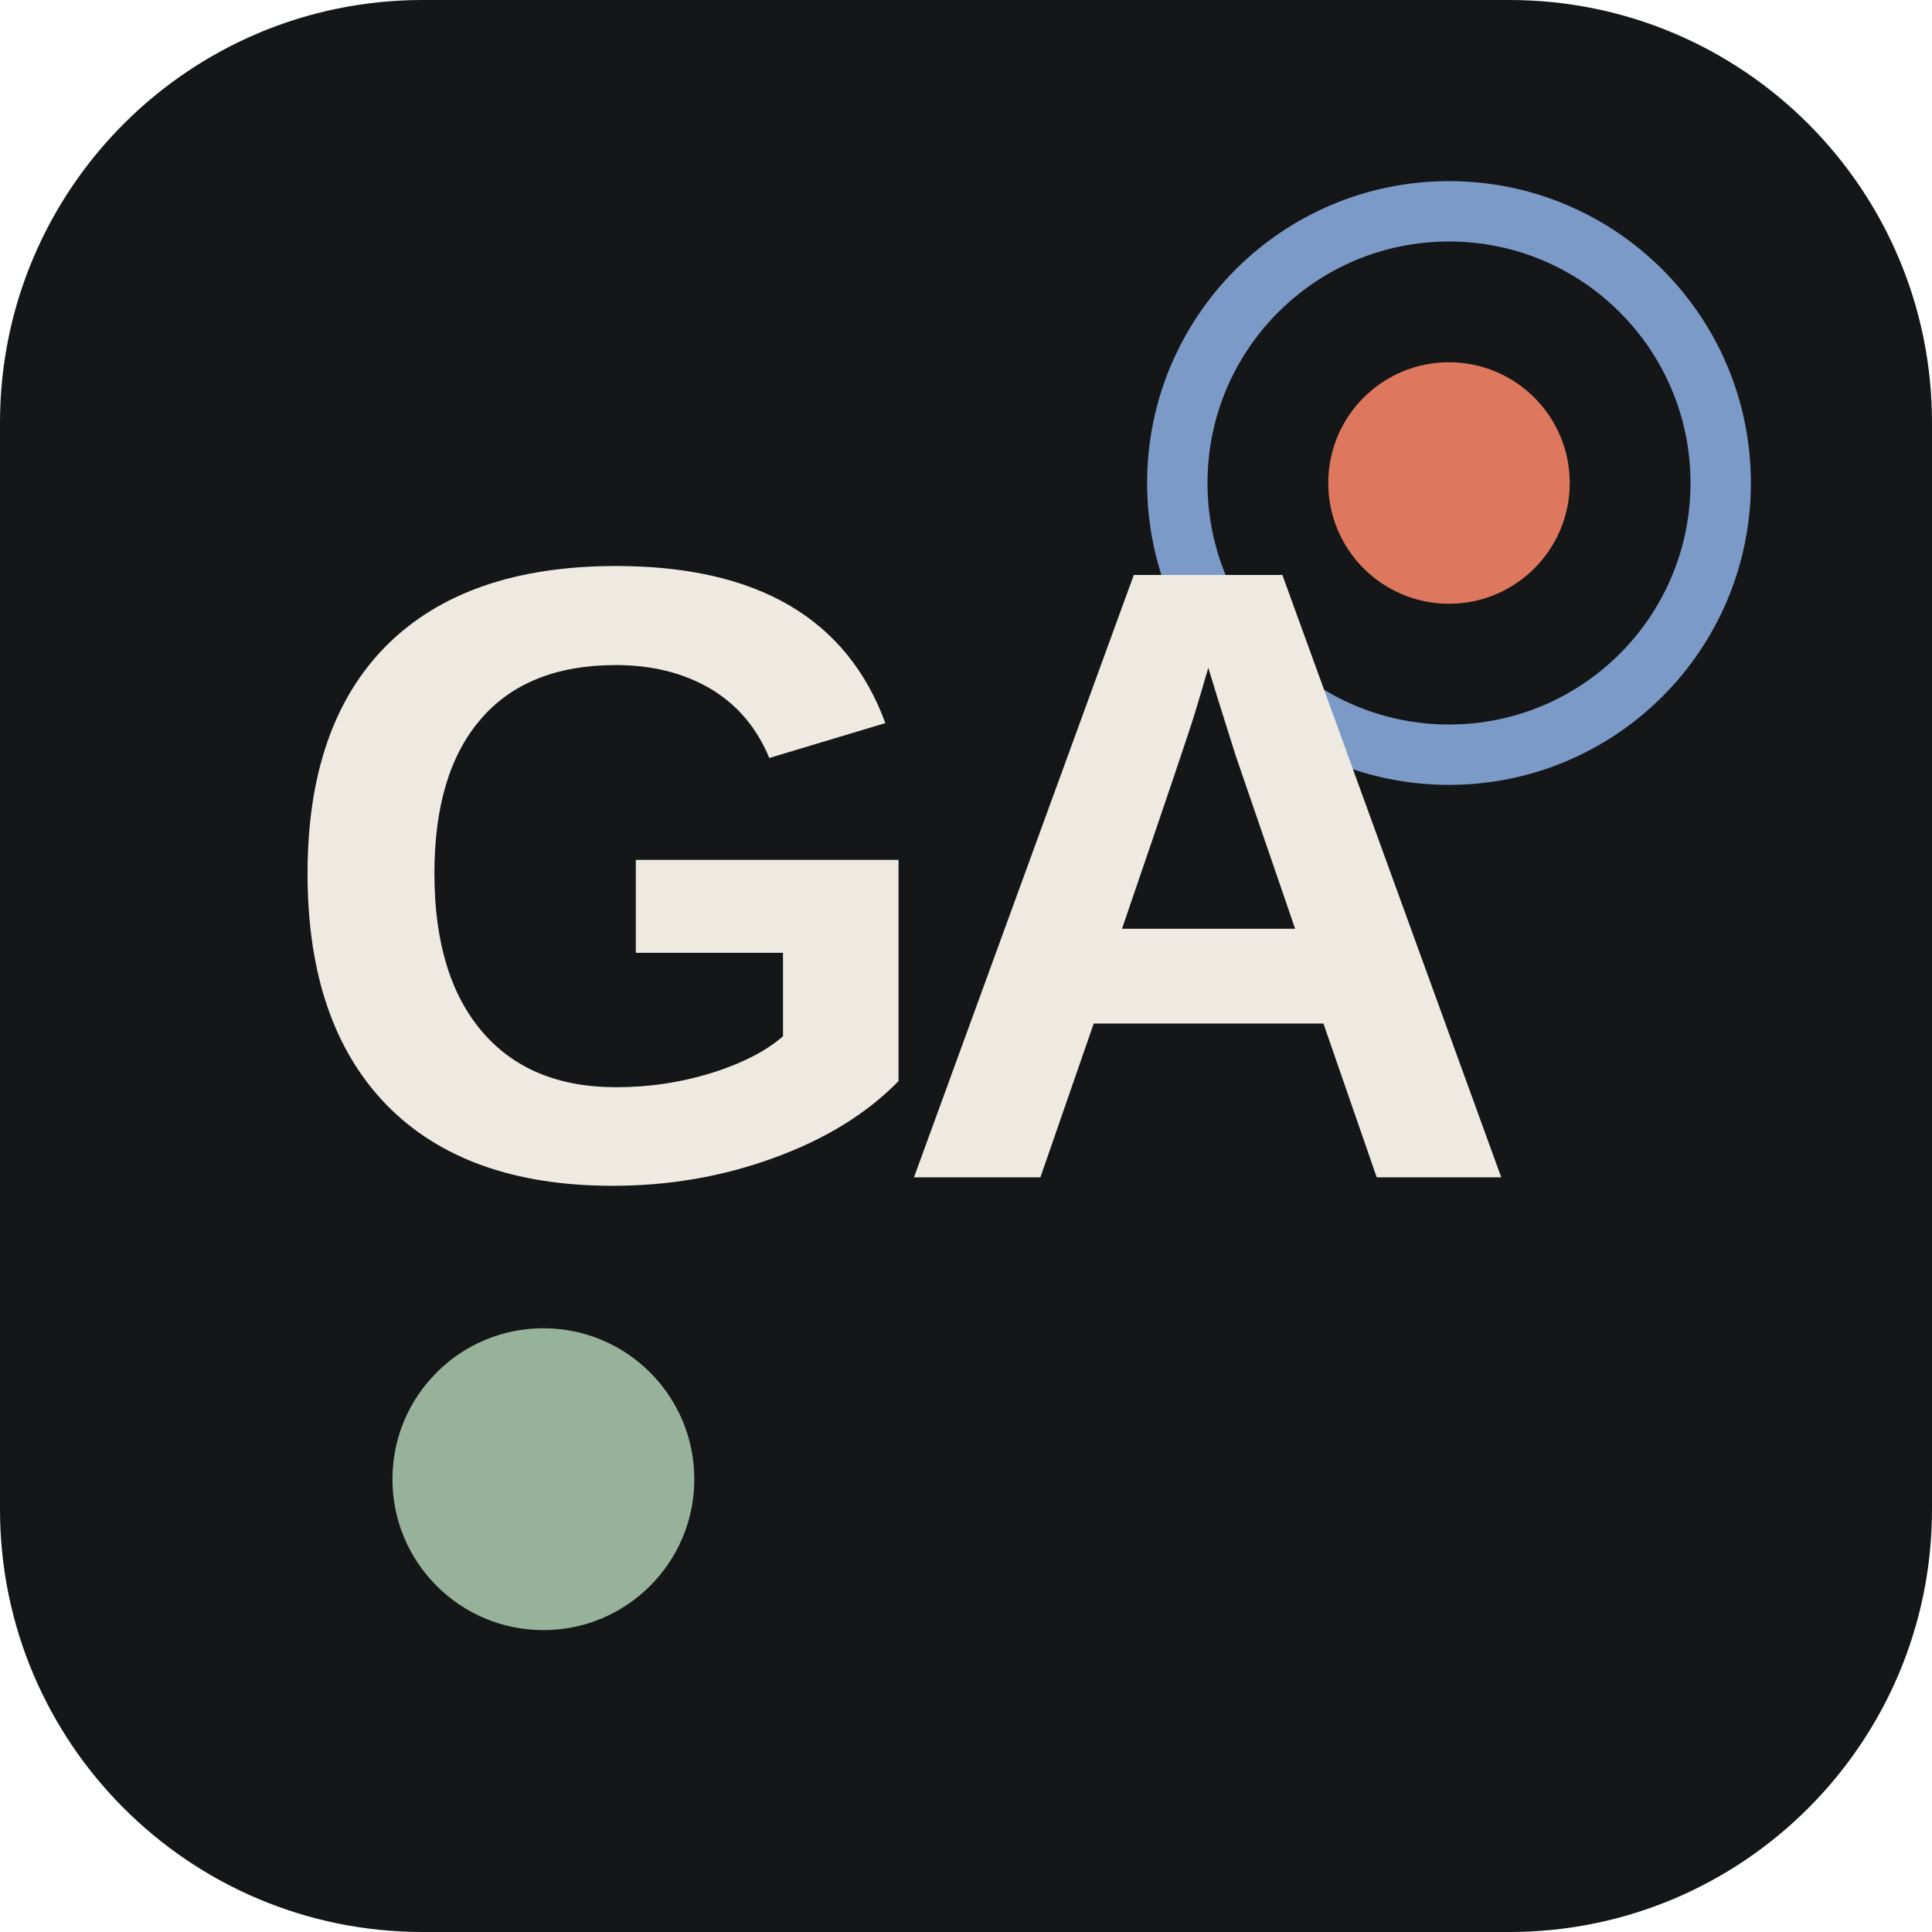
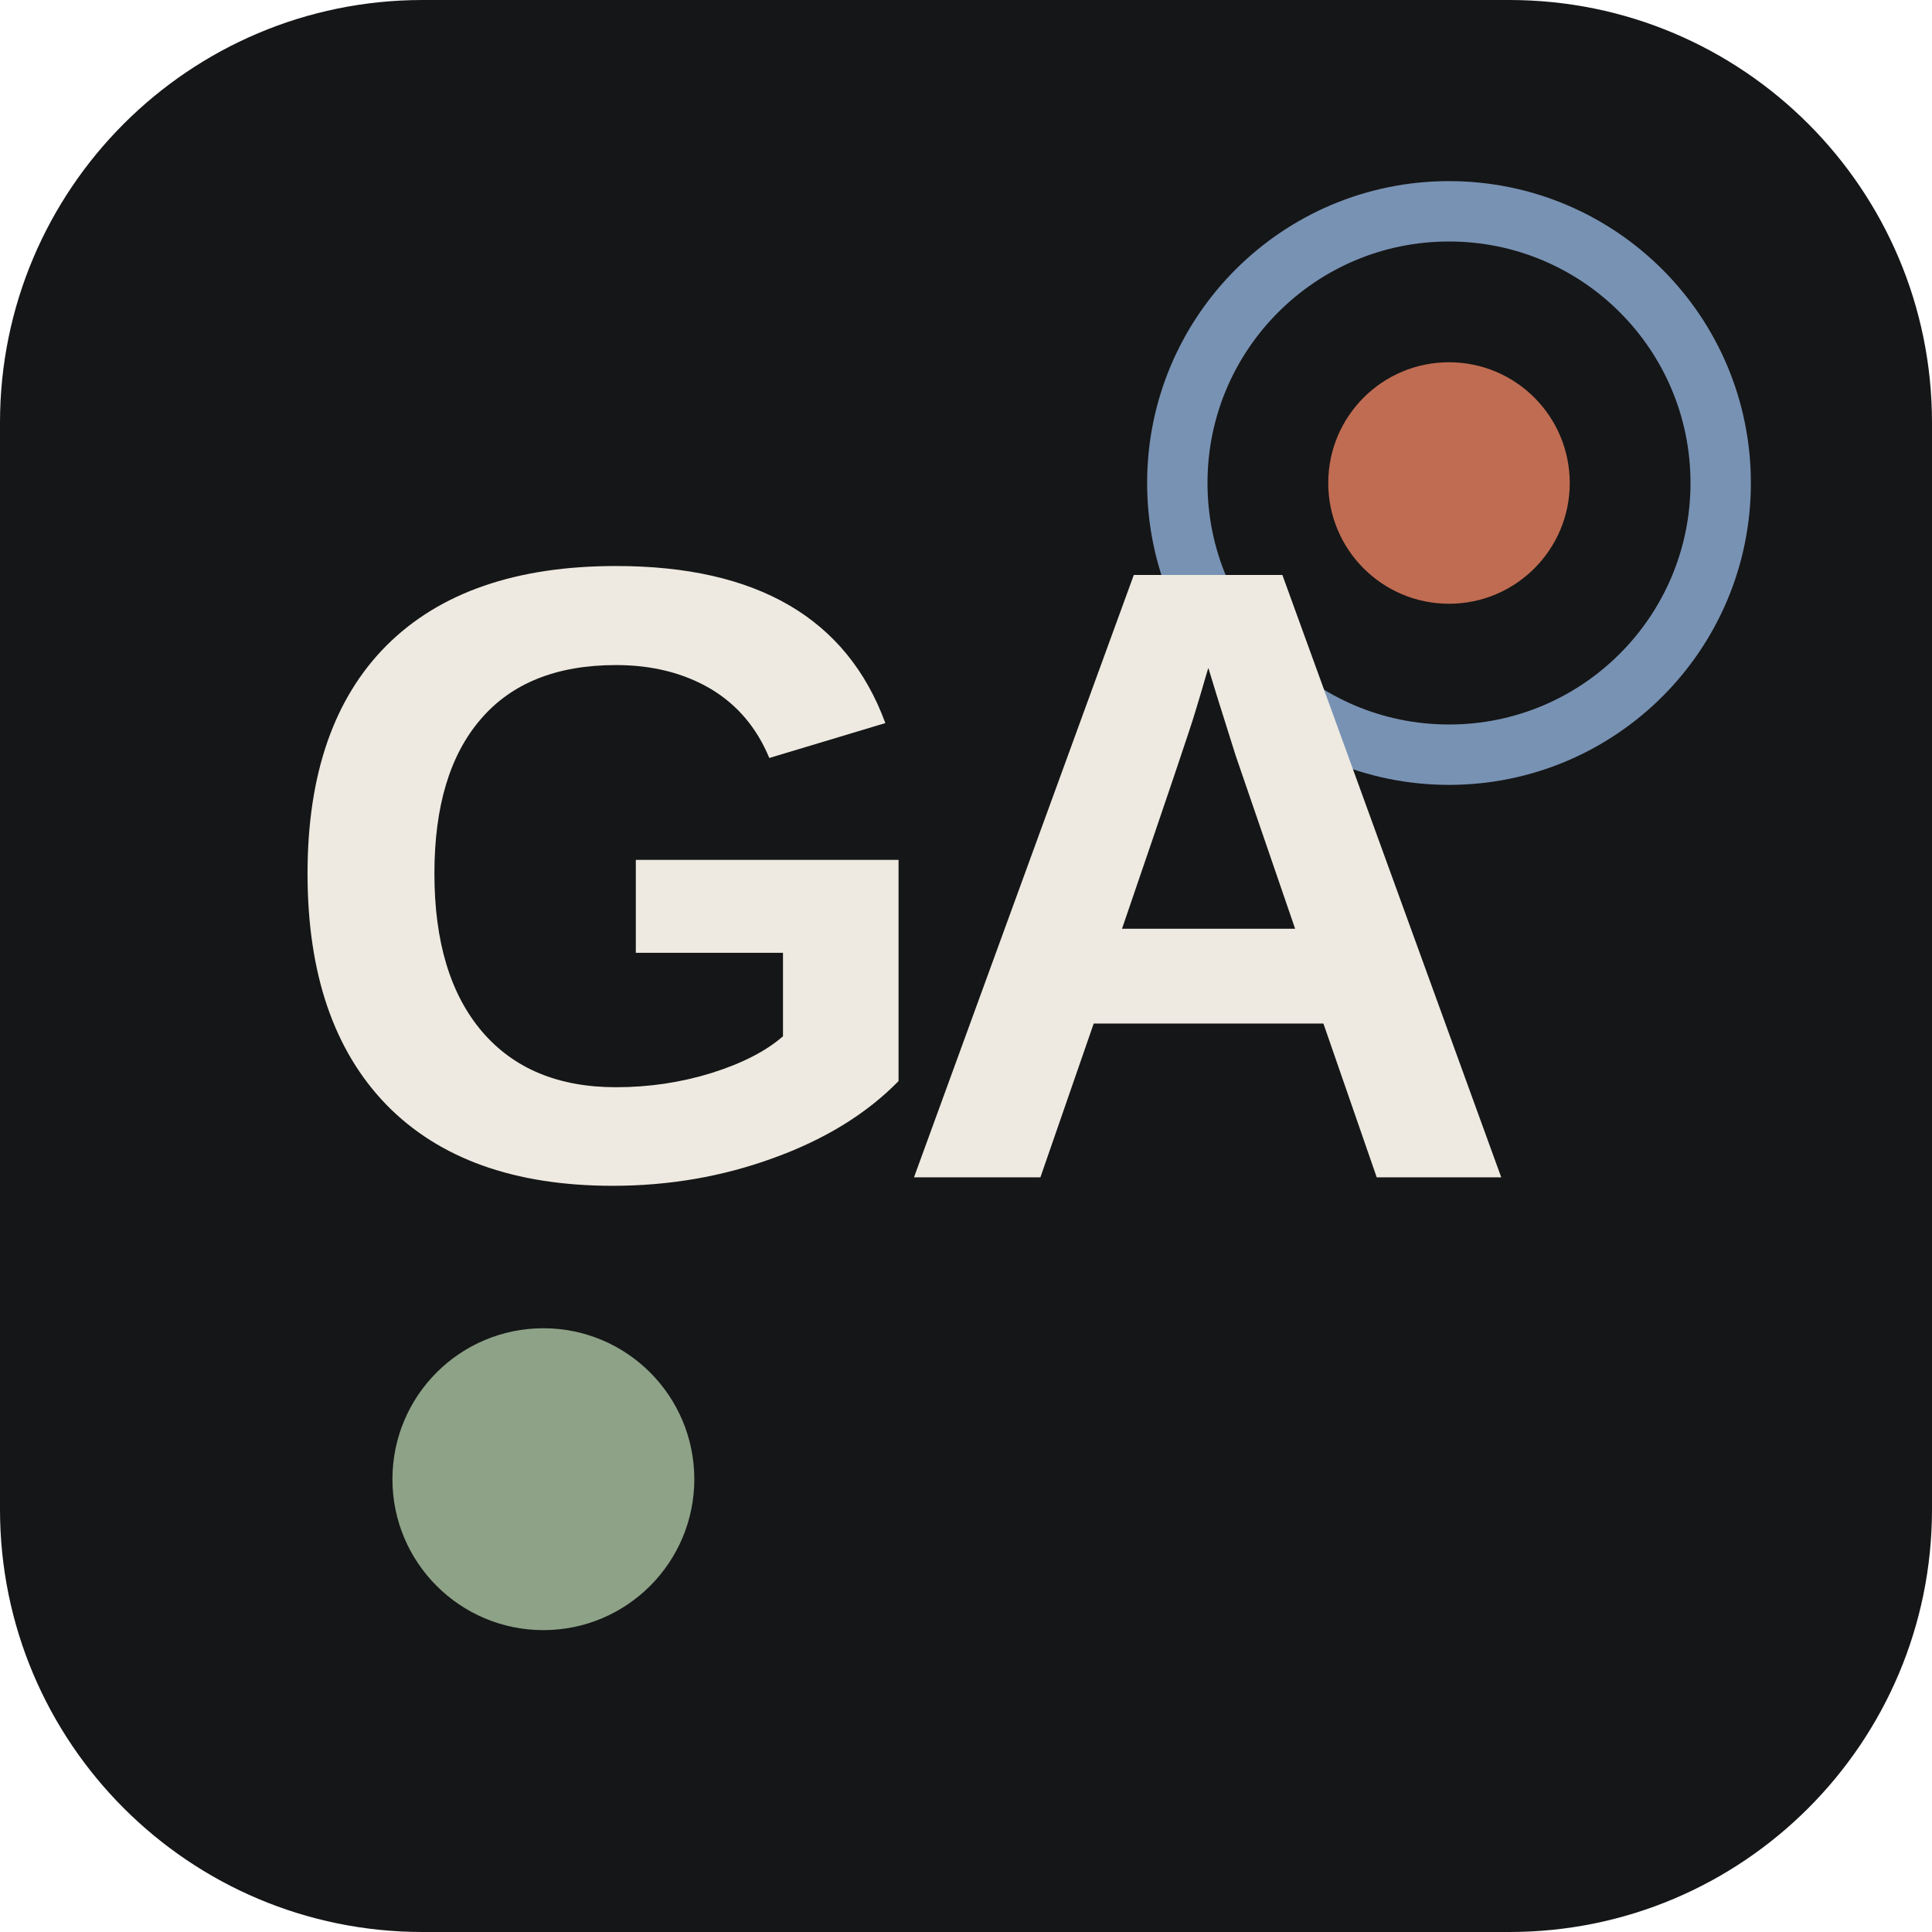
<svg xmlns="http://www.w3.org/2000/svg" viewBox="0 0 64 64">
  <rect width="64" height="64" rx="14" fill="#151617" />
-   <circle cx="48" cy="16" r="9" fill="none" stroke="#7c9ac8" stroke-width="2" />
-   <circle cx="48" cy="16" r="4" fill="#dd785f" />
-   <circle cx="18" cy="49" r="5" fill="#96b29a" />
+   <circle cx="48" cy="16" r="9" fill="none" stroke="#7892b4" stroke-width="2" />
+   <circle cx="48" cy="16" r="4" fill="#c06c52" />
+   <circle cx="18" cy="49" r="5" fill="#8da287" />
  <text x="9" y="39" fill="#eeeae1" font-family="Arial, Helvetica, sans-serif" font-size="29" font-weight="800" letter-spacing="-2">GA</text>
</svg>
